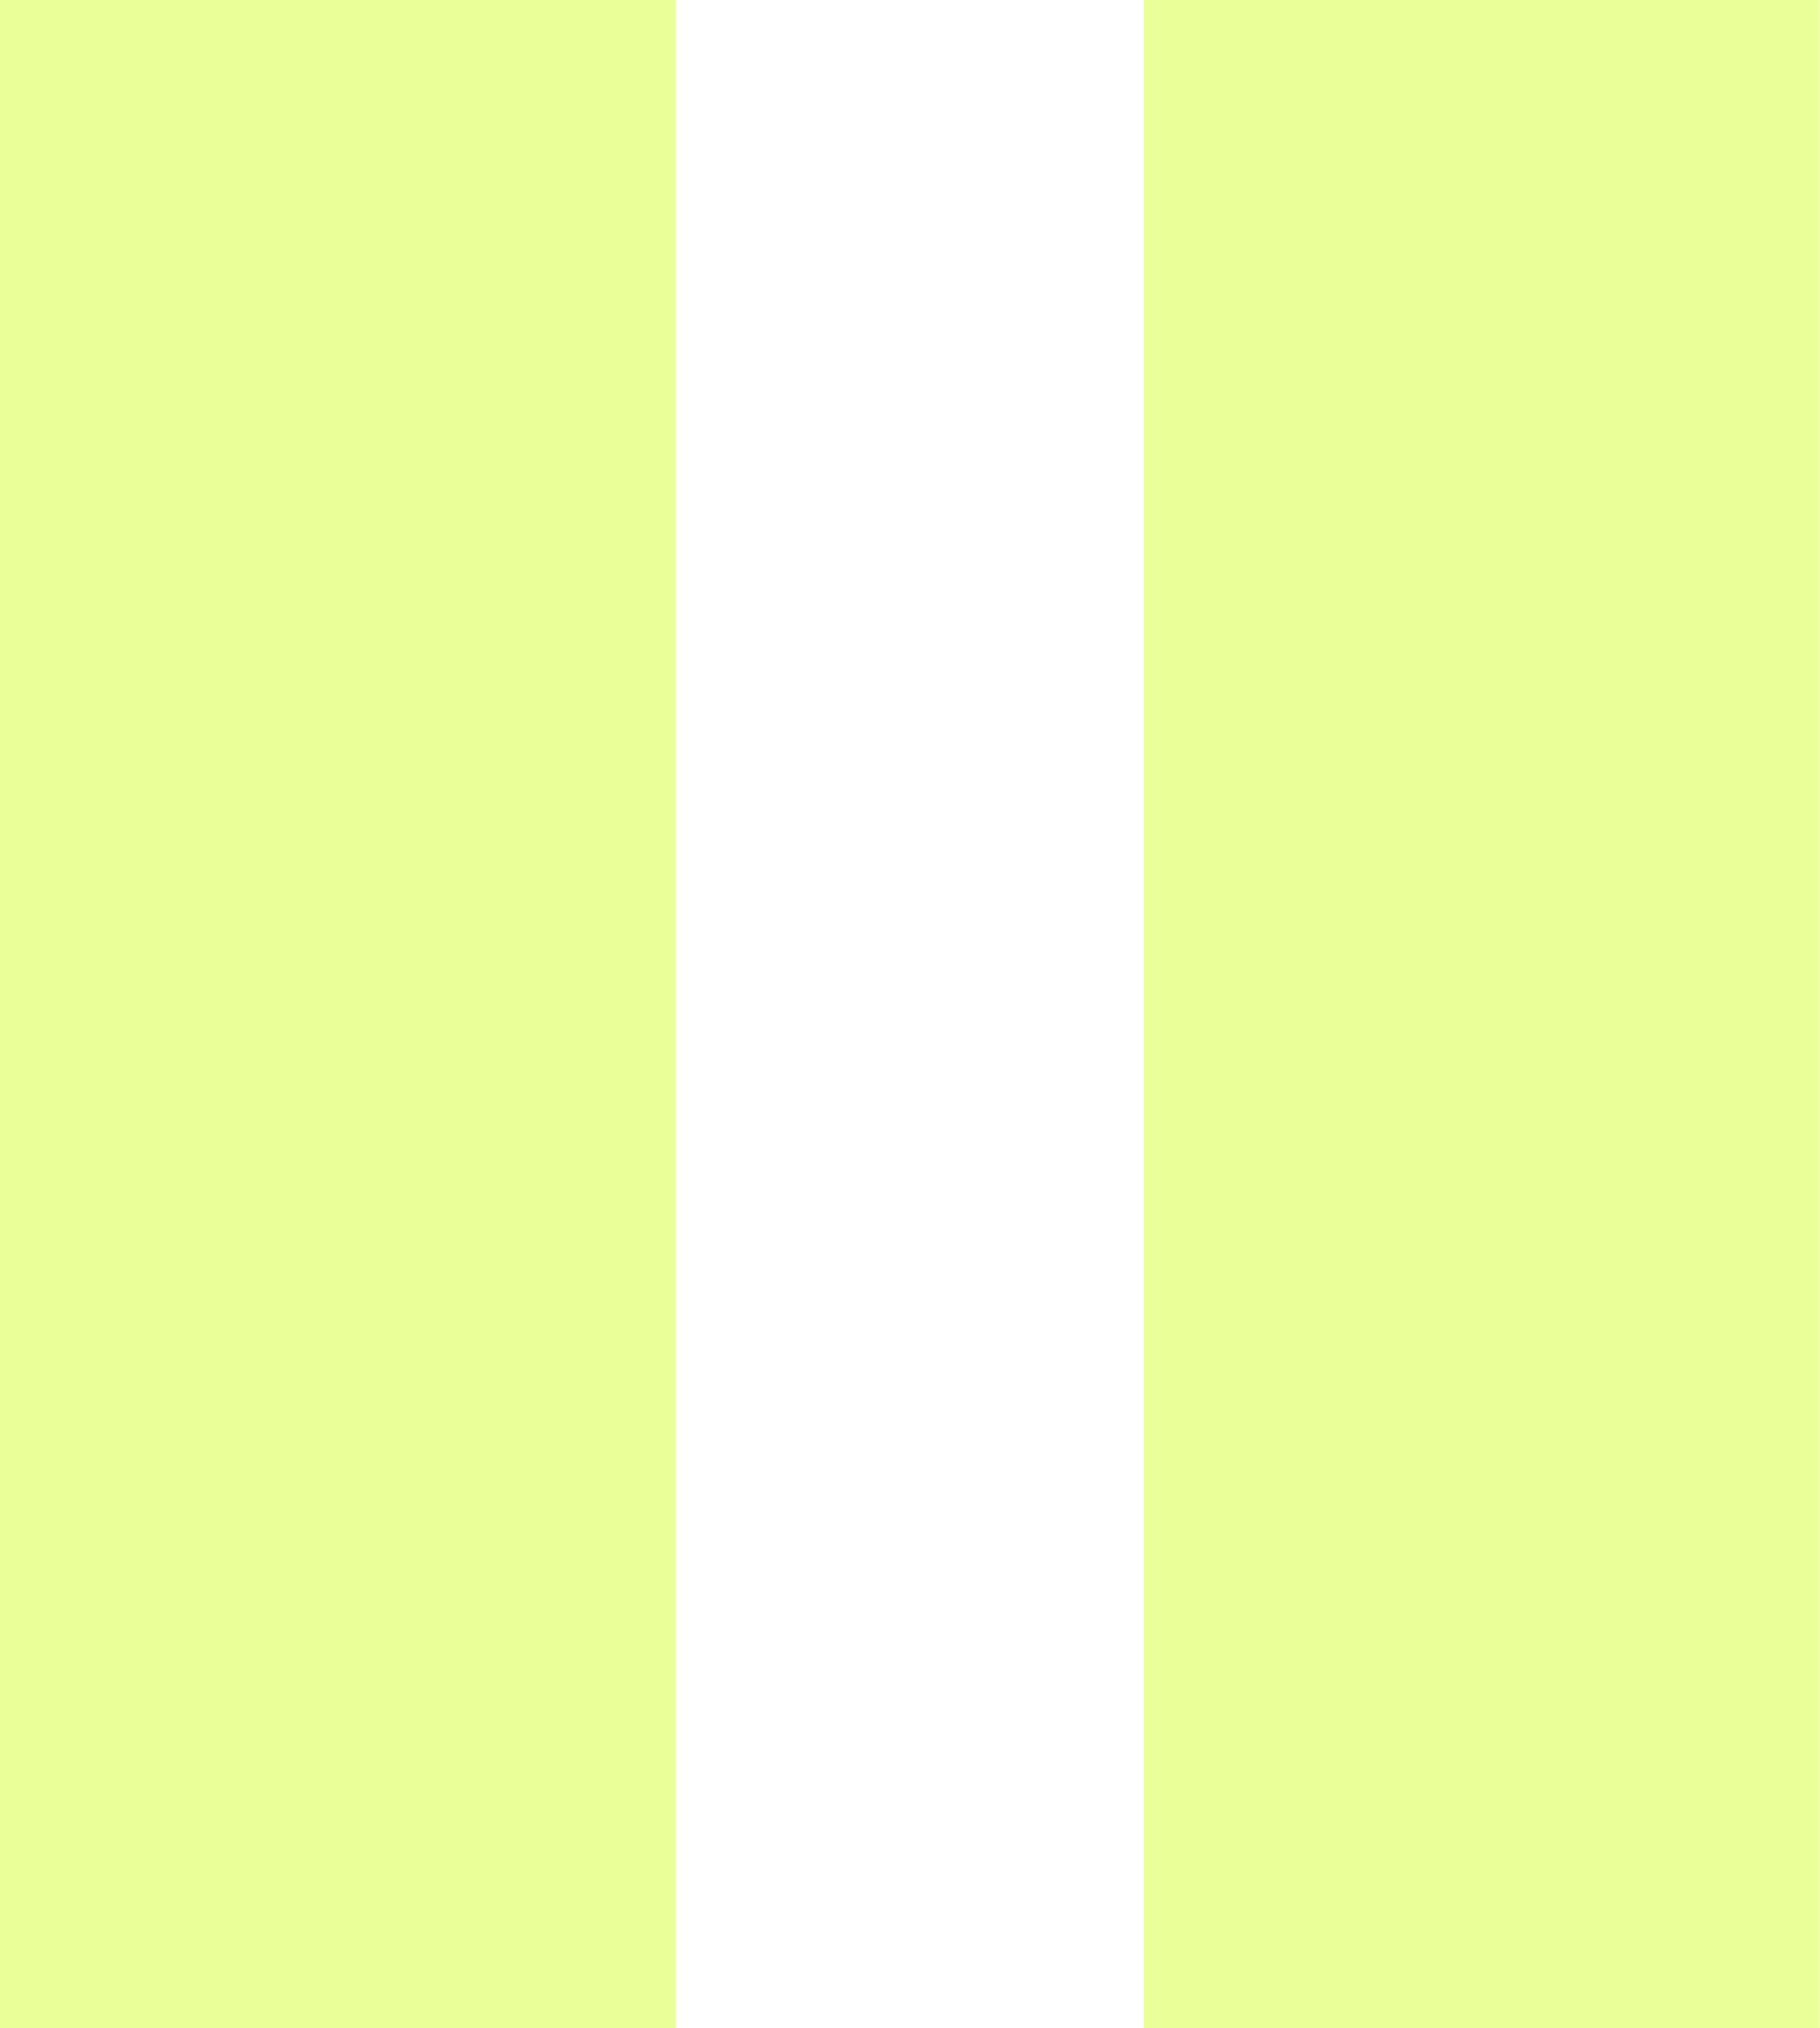
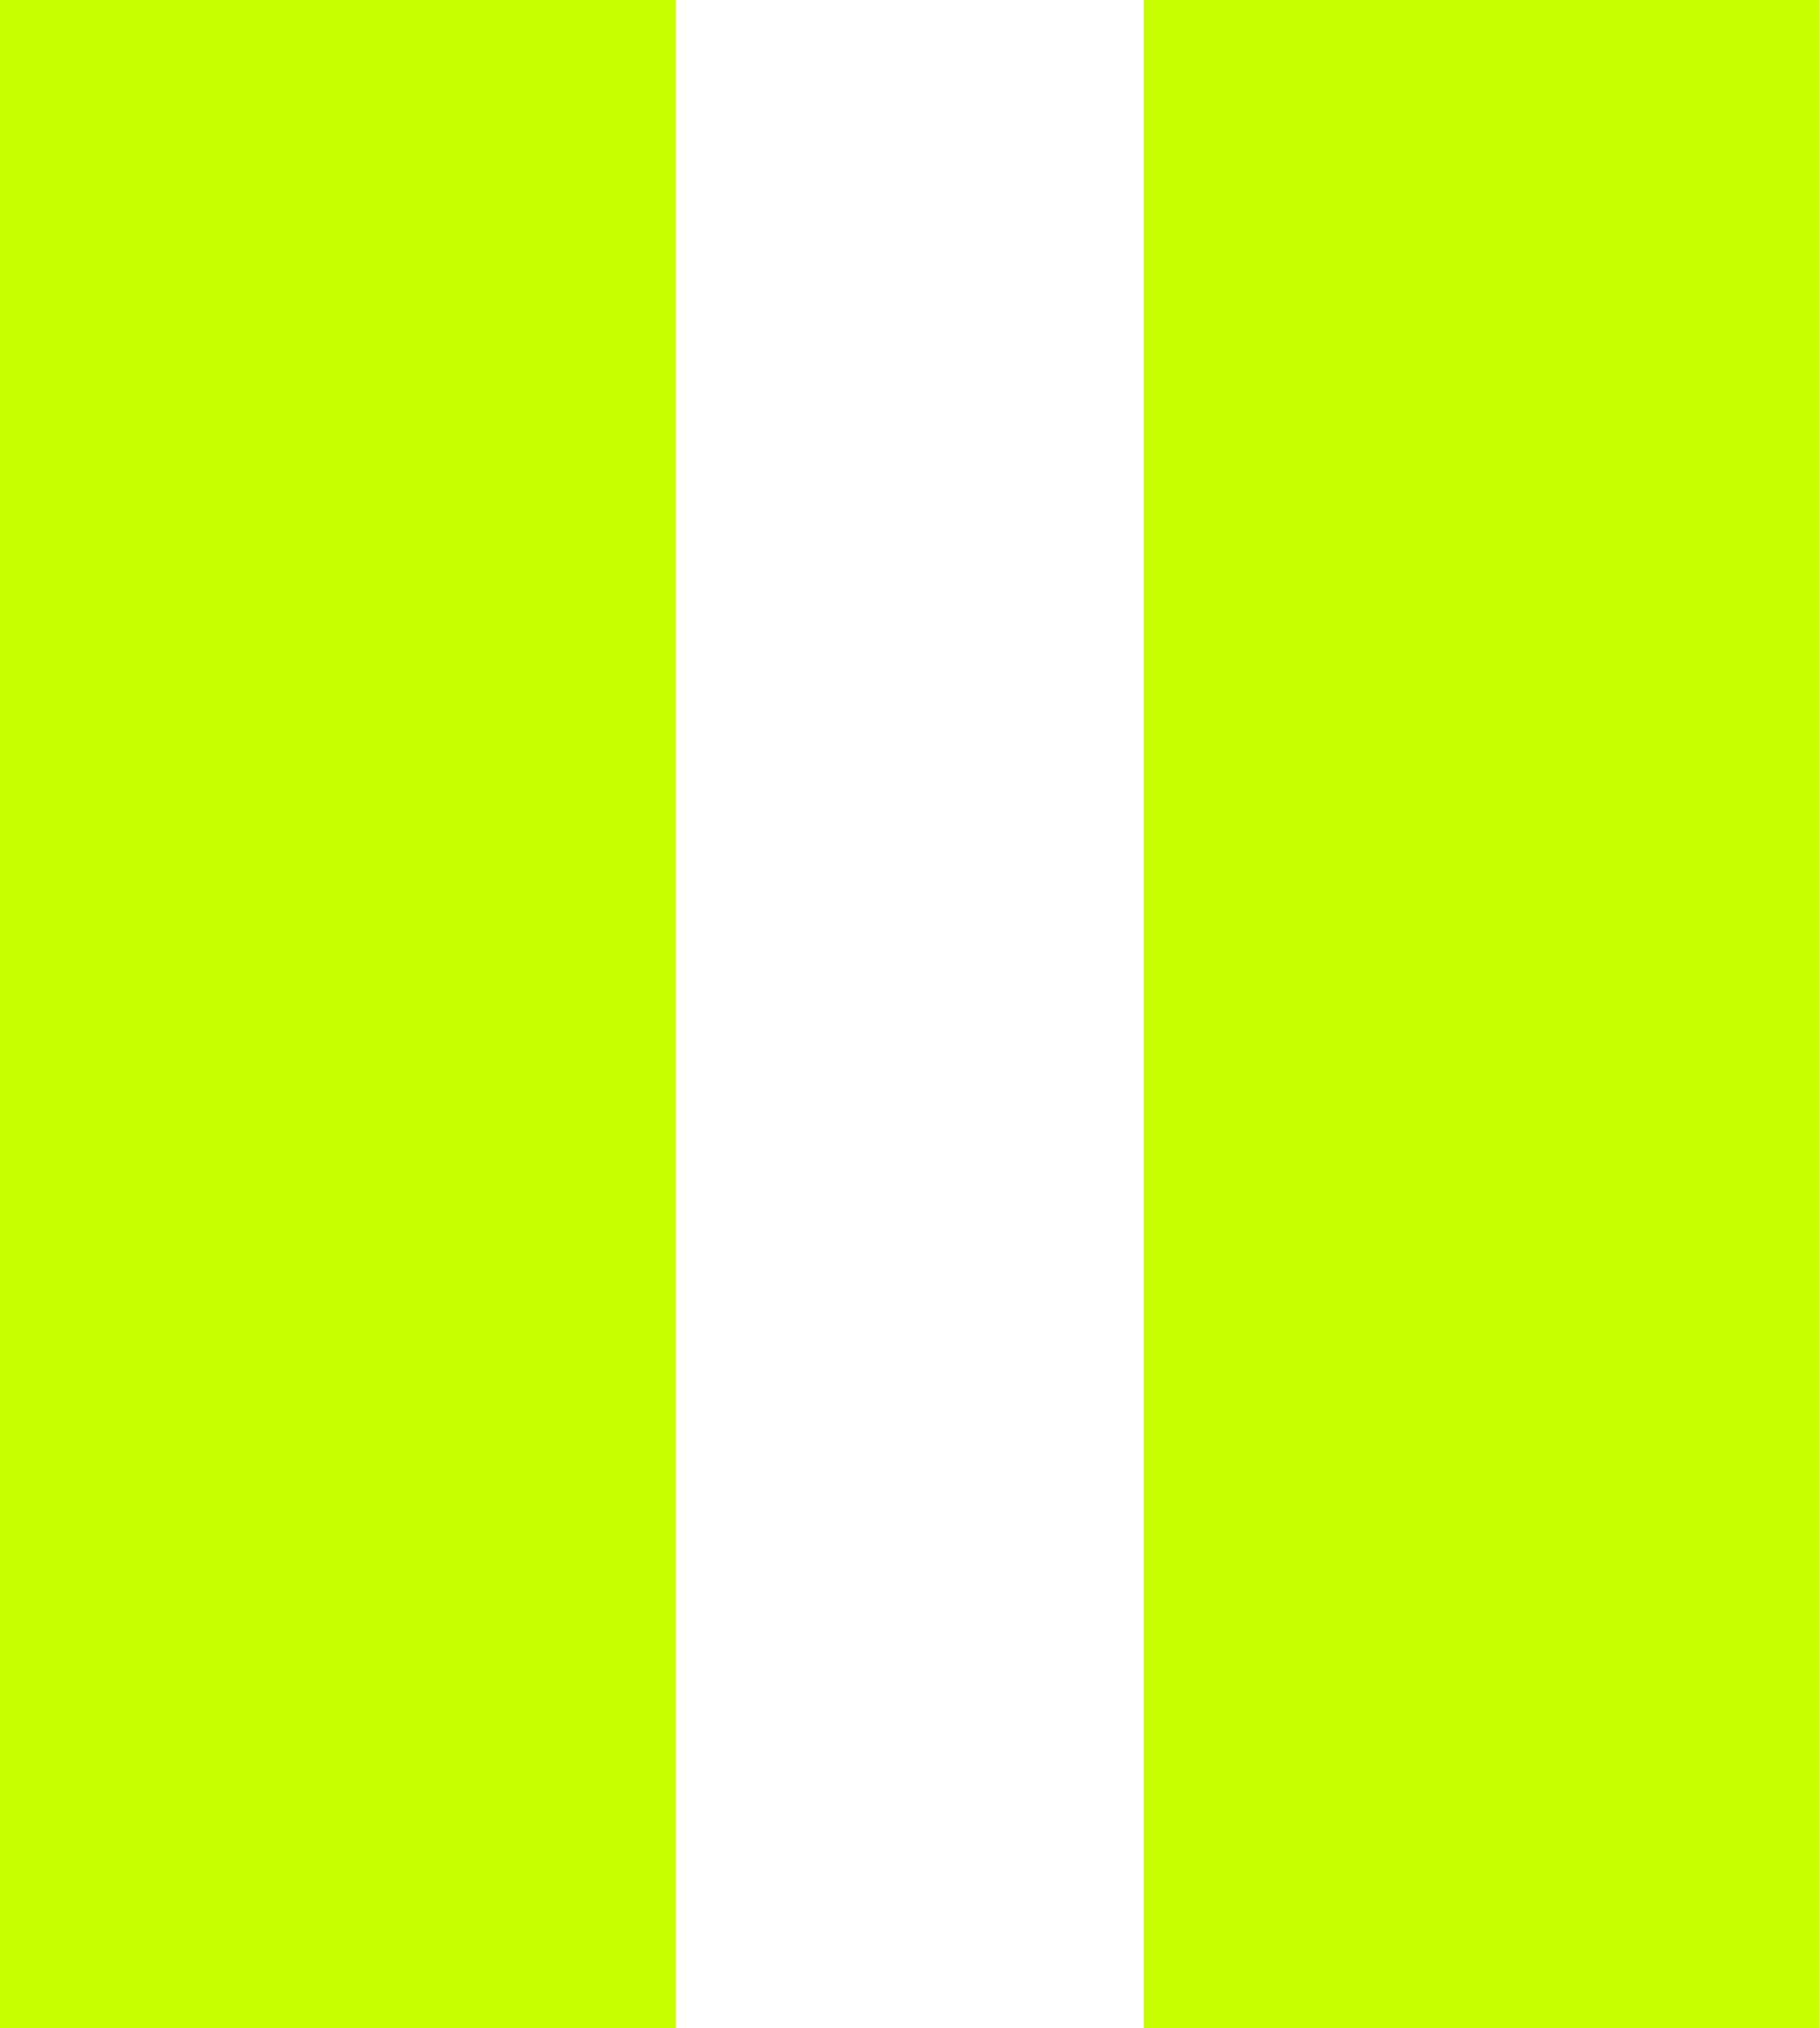
- <svg xmlns="http://www.w3.org/2000/svg" fill="#ebff99" version="1.1" id="Layer_1" x="0px" y="0px" viewBox="0 0 7 7.8" style="enable-background:new 0 0 7 7.8;" xml:space="preserve">
+ <svg xmlns="http://www.w3.org/2000/svg" version="1.1" id="Layer_1" x="0px" y="0px" viewBox="0 0 7 7.8" style="enable-background:new 0 0 7 7.8;" xml:space="preserve">
+   <style type="text/css">
+ 	.st0{fill:#c8ff00;}
+ </style>
  <g>
-     <rect width="2.6" height="7.8" />
-     <rect x="4.4" width="2.6" height="7.8" />
+     <rect y="0" class="st0" width="2.6" height="7.8" />
+     <rect x="4.4" y="0" class="st0" width="2.6" height="7.8" />
  </g>
</svg>
